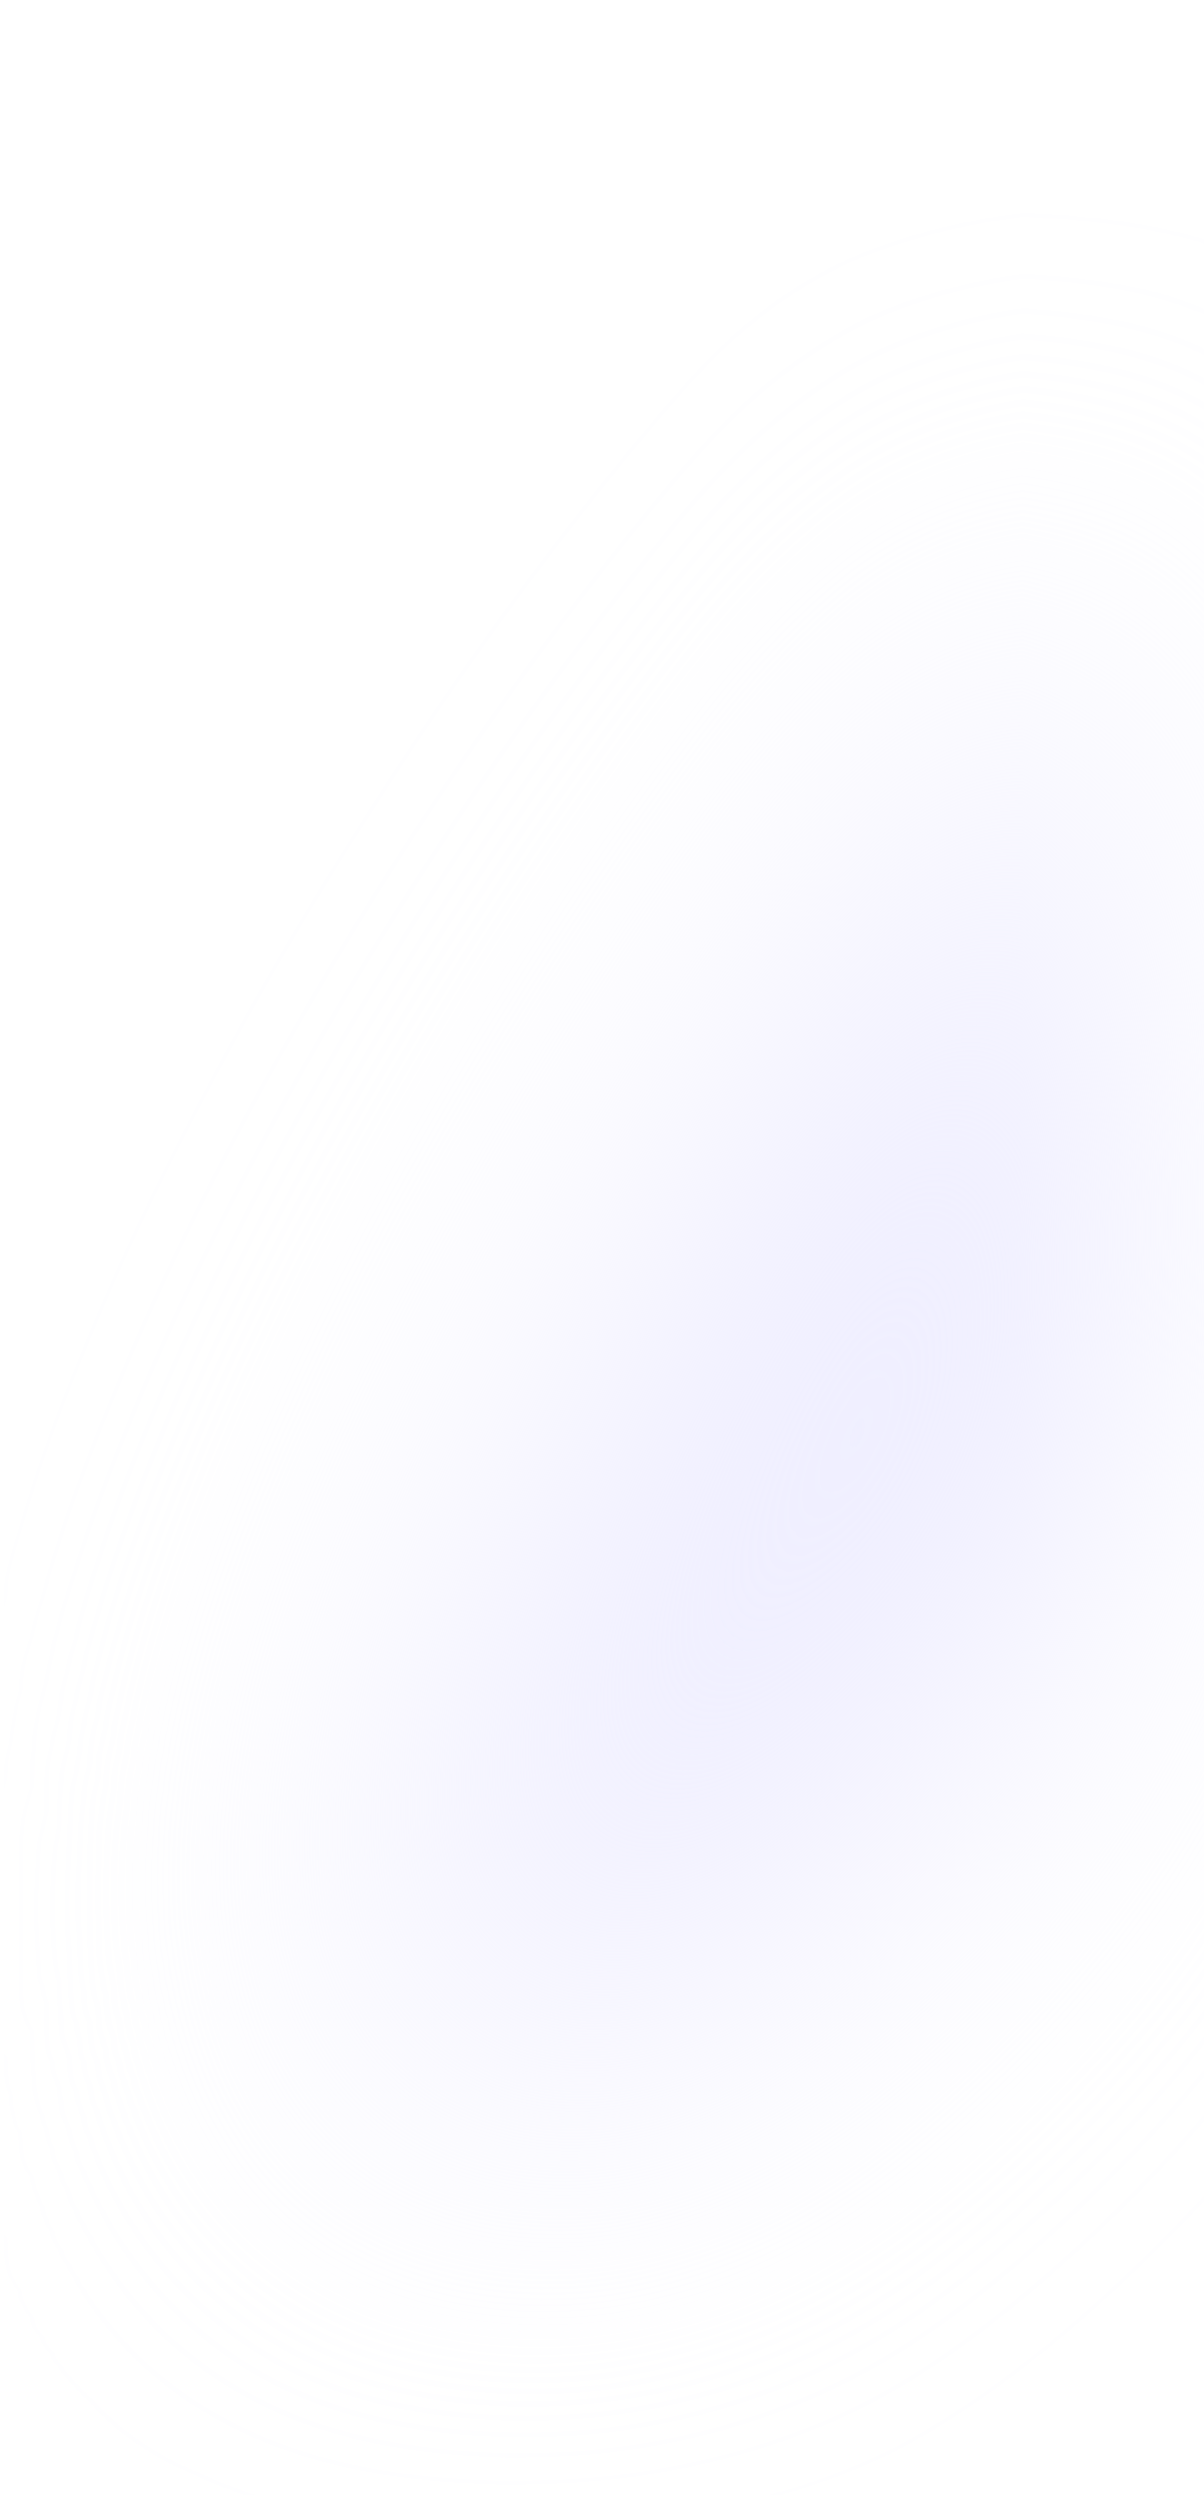
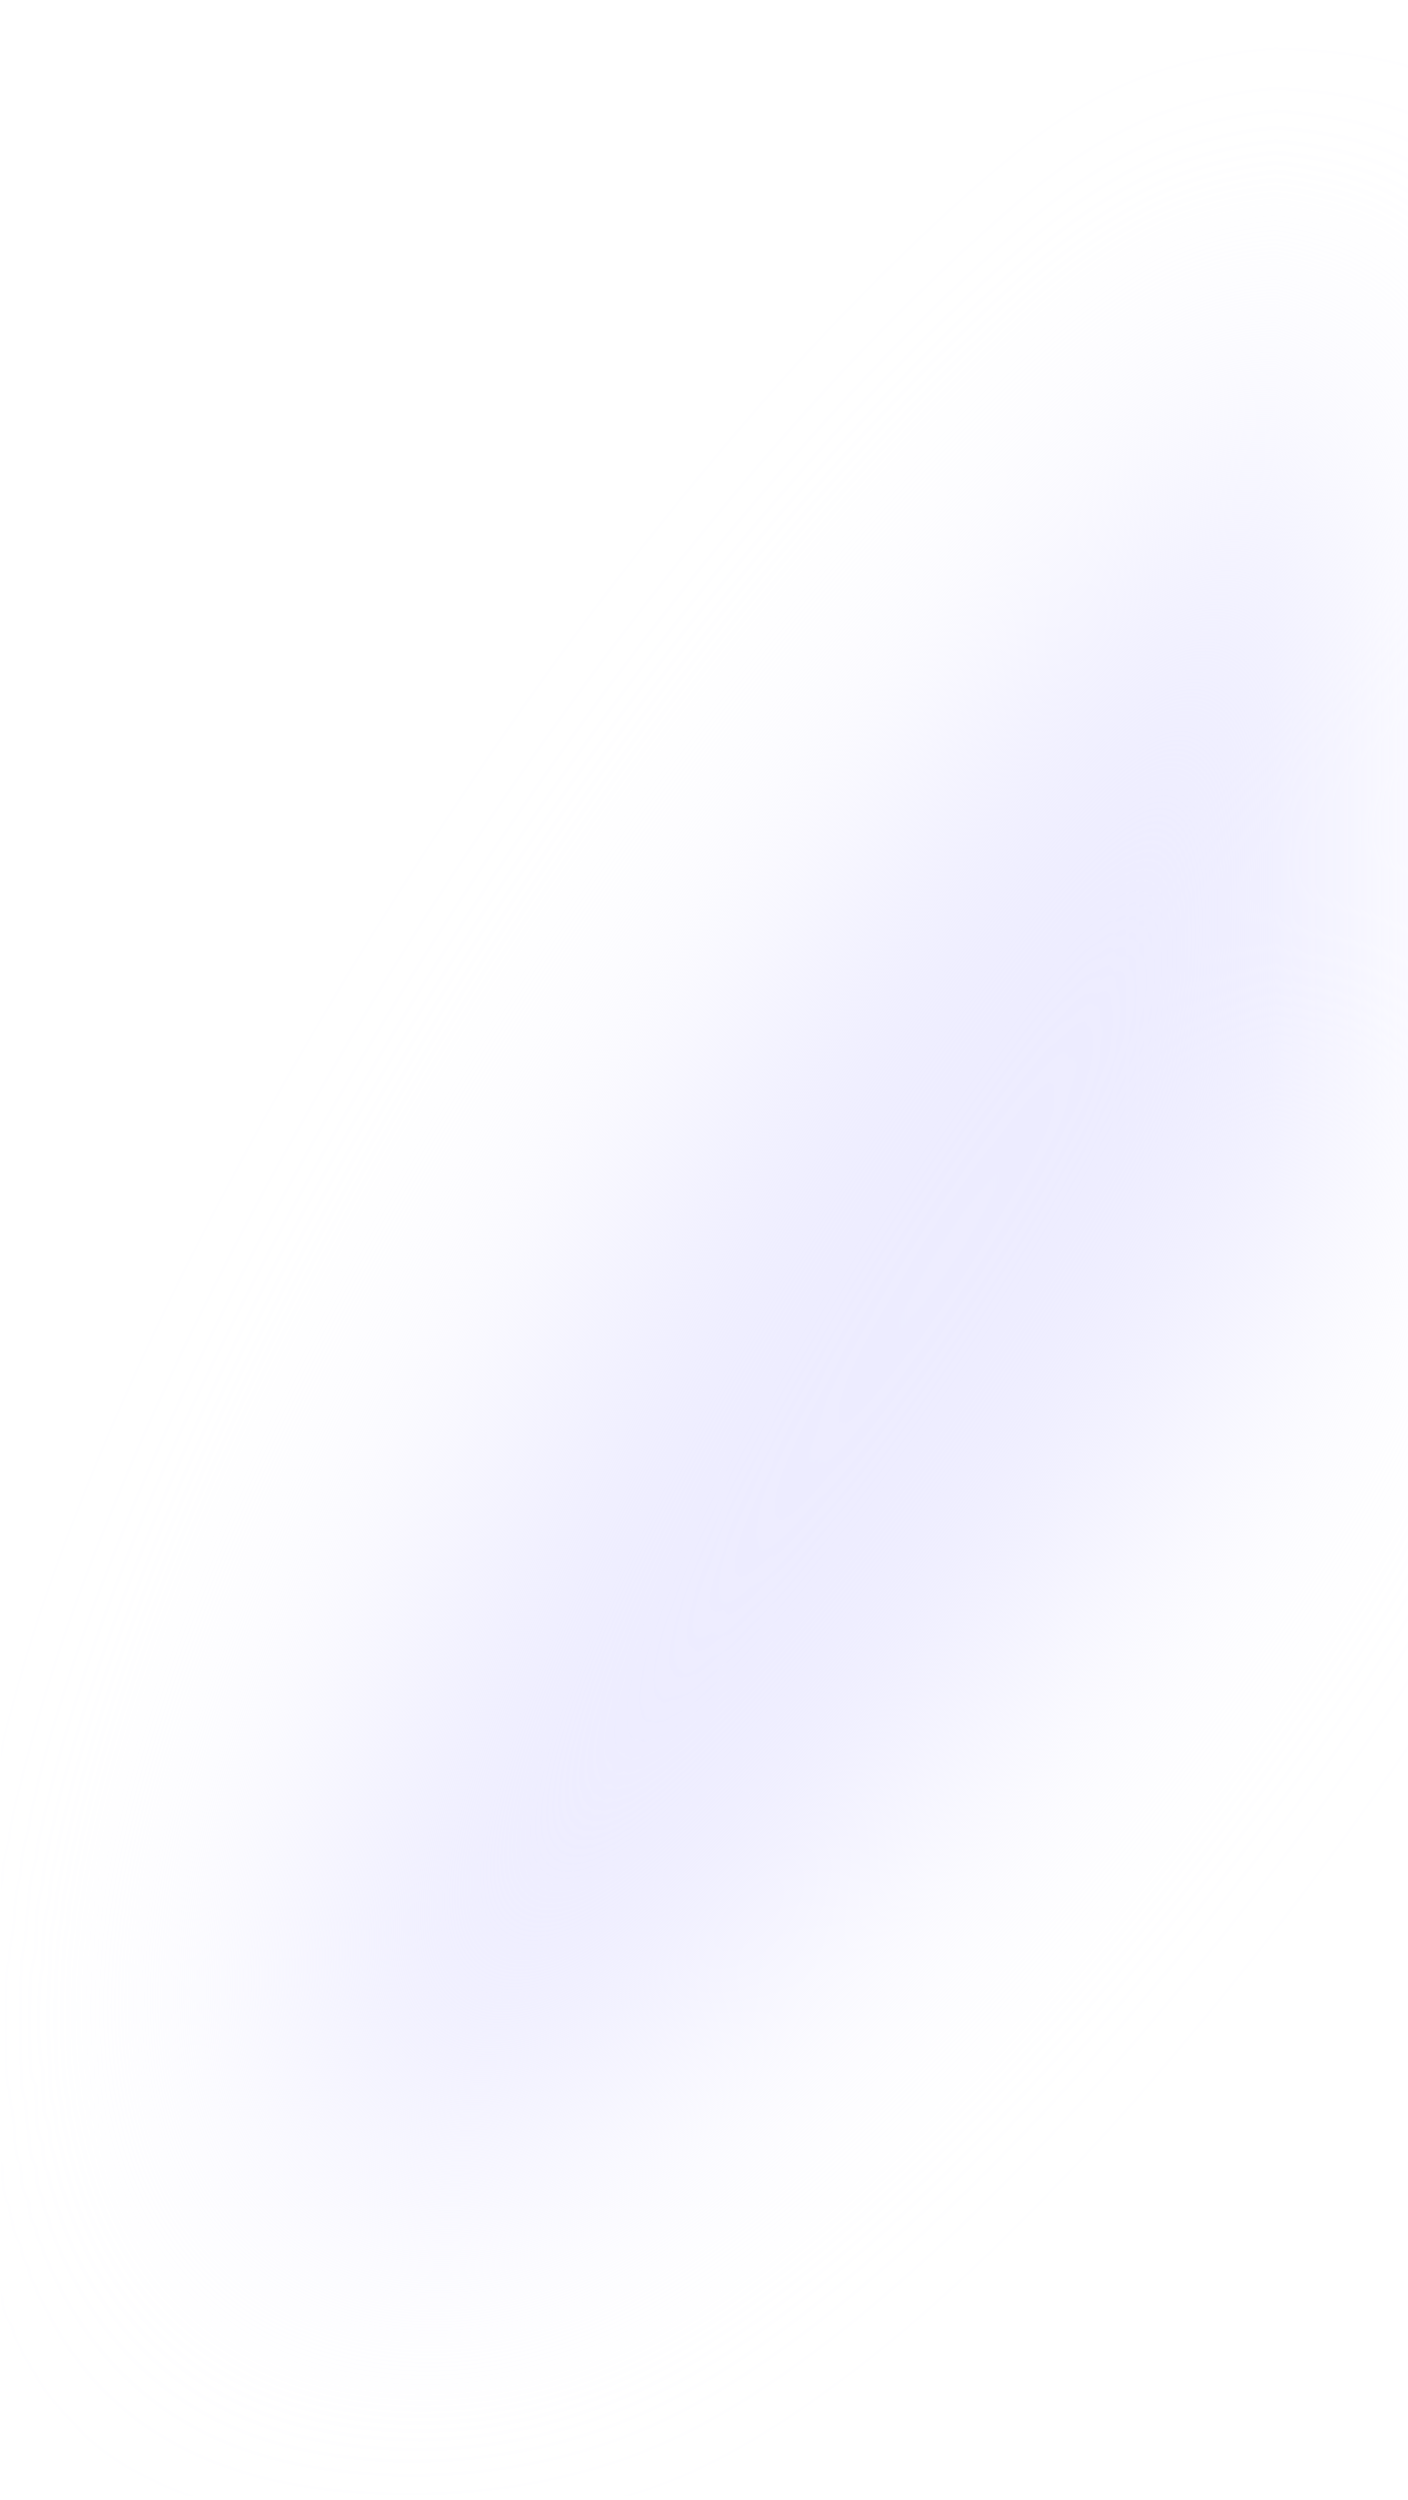
- <svg xmlns="http://www.w3.org/2000/svg" width="156" height="324" viewBox="0 0 156 324" fill="none">
-   <g filter="url(#filter0_f_48_2353)">
-     <ellipse rx="35.141" ry="130.801" transform="matrix(-0.83914 -0.543915 -0.543915 0.83914 127.633 161.874)" fill="#EDECFF" />
+ <svg xmlns="http://www.w3.org/2000/svg" width="250" height="444" viewBox="0 0 250 444" fill="none">
+   <g filter="url(#filter0_f_23_983)">
+     <ellipse rx="54" ry="201" transform="matrix(-0.83914 -0.543915 -0.543915 0.83914 168.641 222.039)" fill="#EDECFF" />
  </g>
  <defs>
-     <filter id="filter0_f_48_2353" x="0.599" y="0.443" width="254.068" height="322.861" filterUnits="userSpaceOnUse" color-interpolation-filters="sRGB">
+     <filter id="filter0_f_23_983" x="0.264" y="0.805" width="336.753" height="442.467" filterUnits="userSpaceOnUse" color-interpolation-filters="sRGB">
      <feFlood flood-opacity="0" result="BackgroundImageFix" />
      <feBlend mode="normal" in="SourceGraphic" in2="BackgroundImageFix" result="shape" />
-       <feGaussianBlur stdDeviation="25" result="effect1_foregroundBlur_48_2353" />
+       <feGaussianBlur stdDeviation="25" result="effect1_foregroundBlur_23_983" />
    </filter>
  </defs>
</svg>
